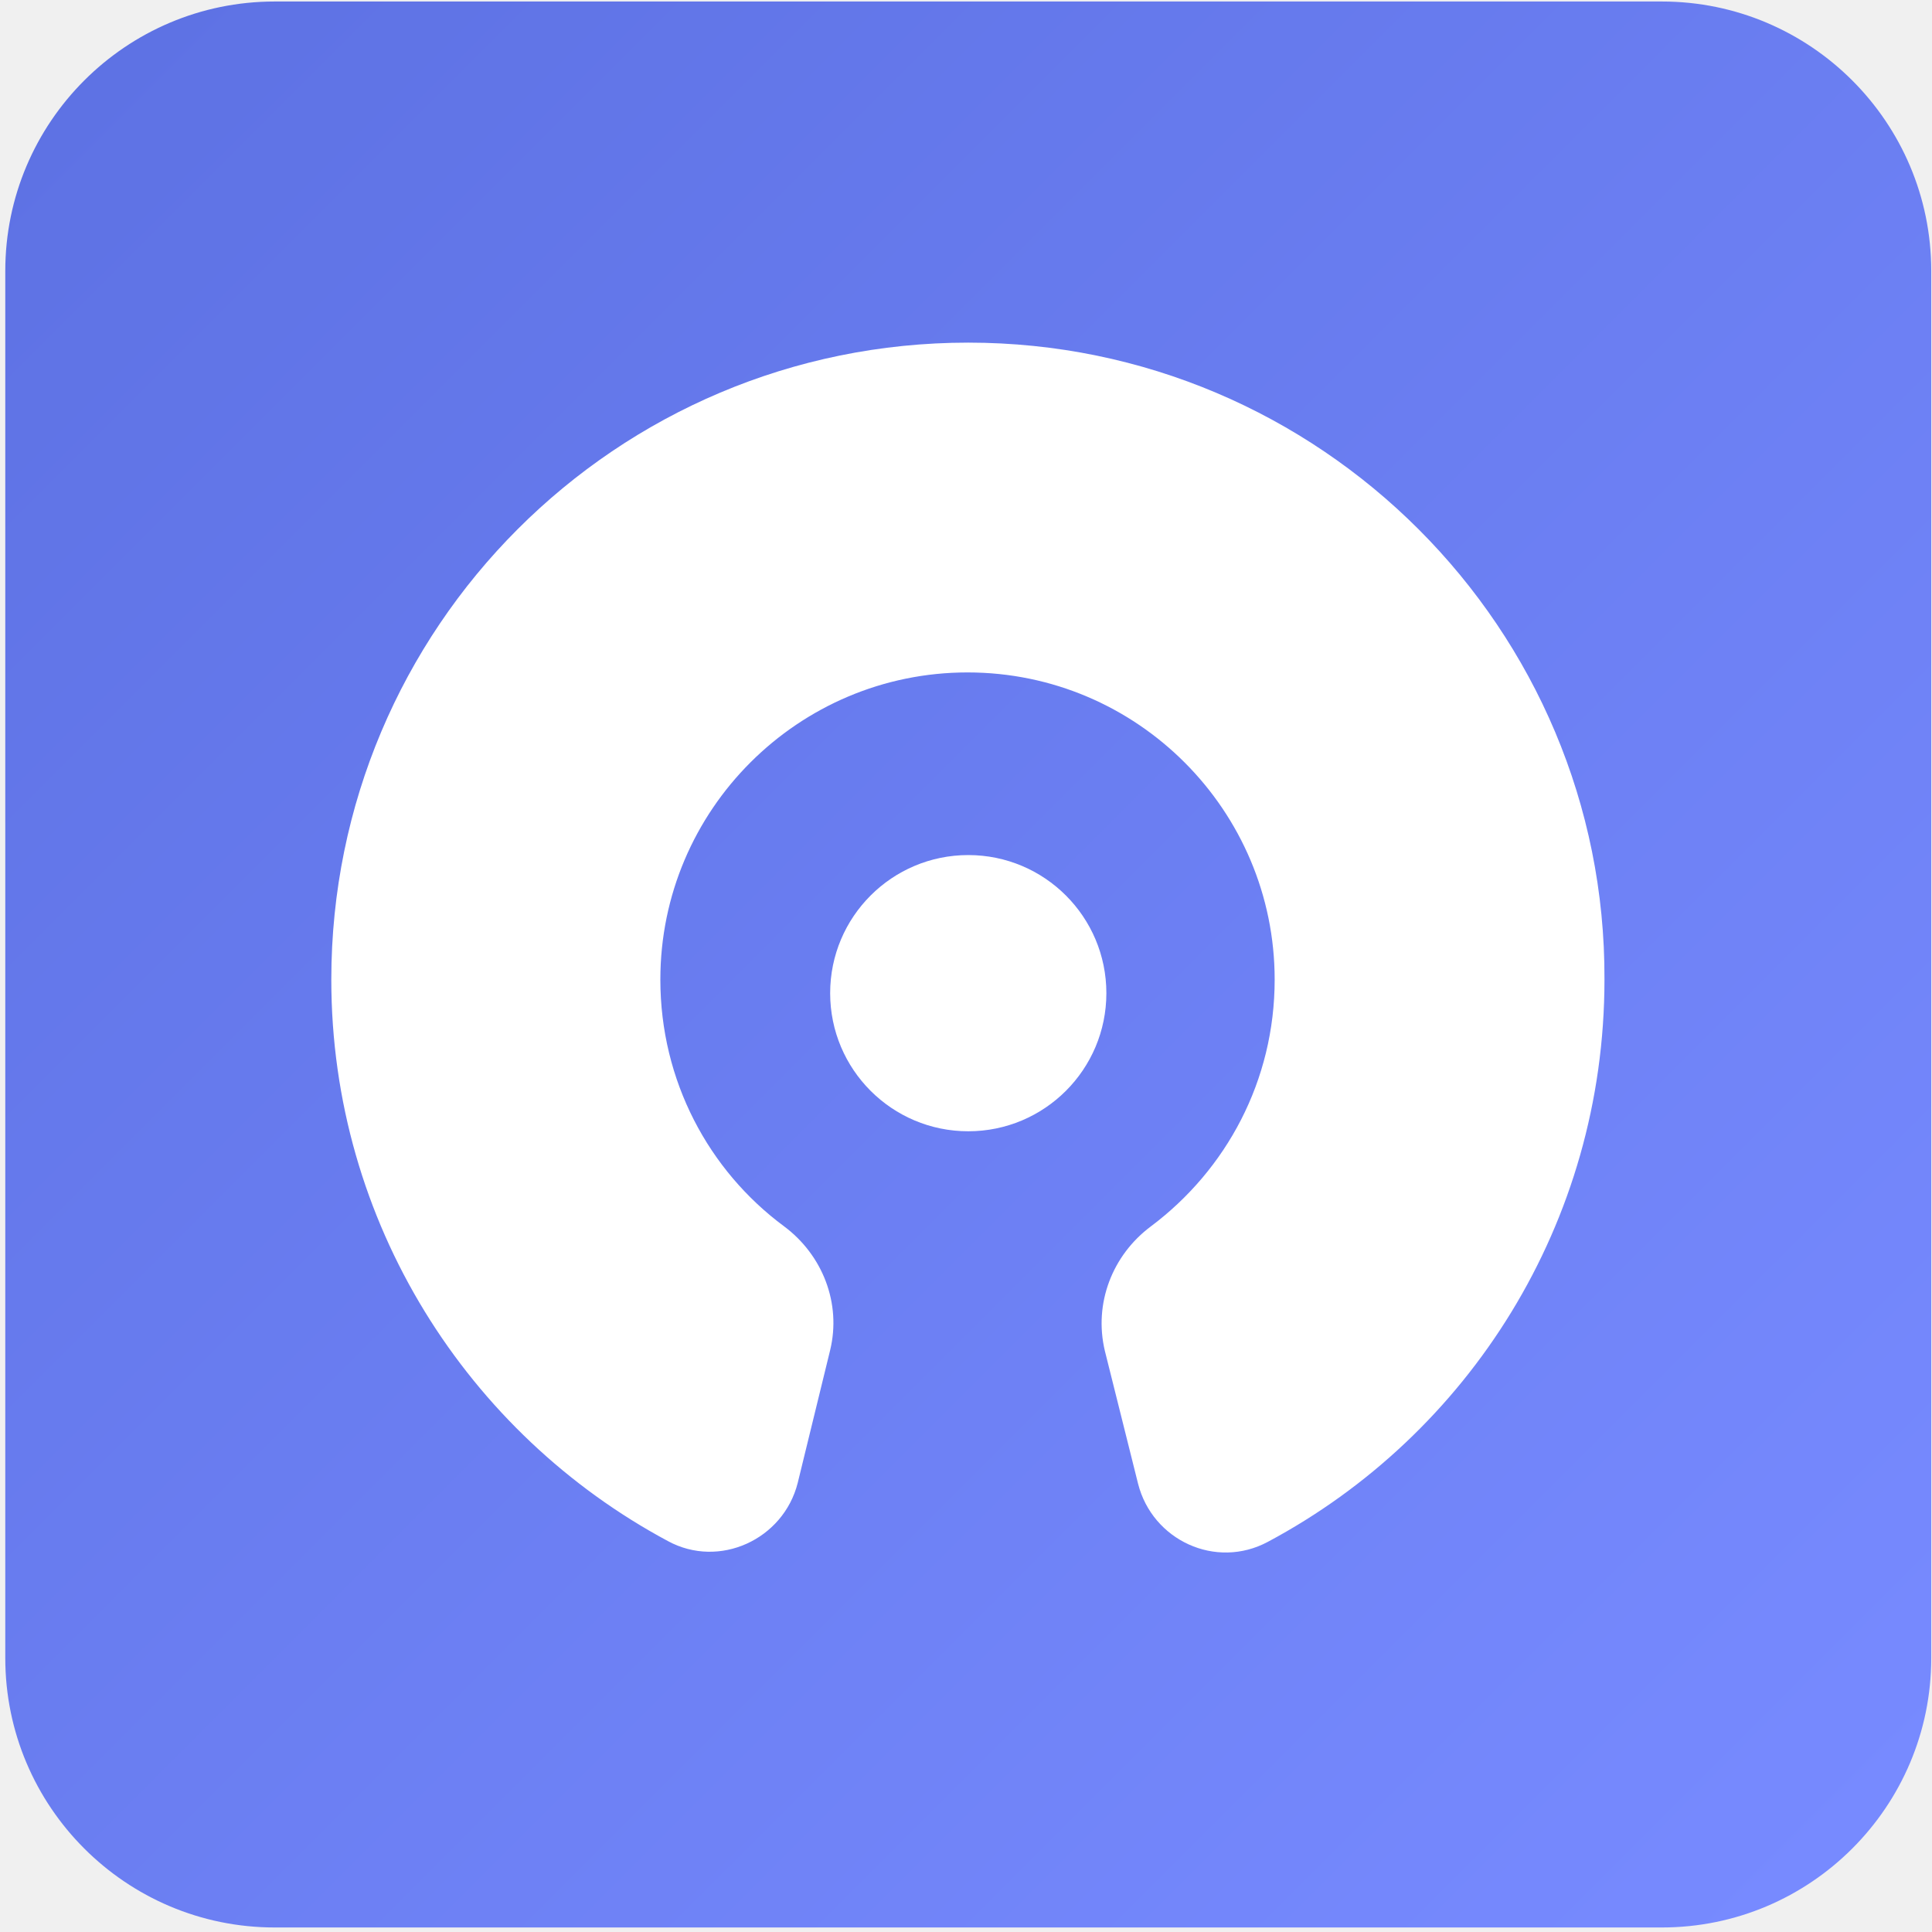
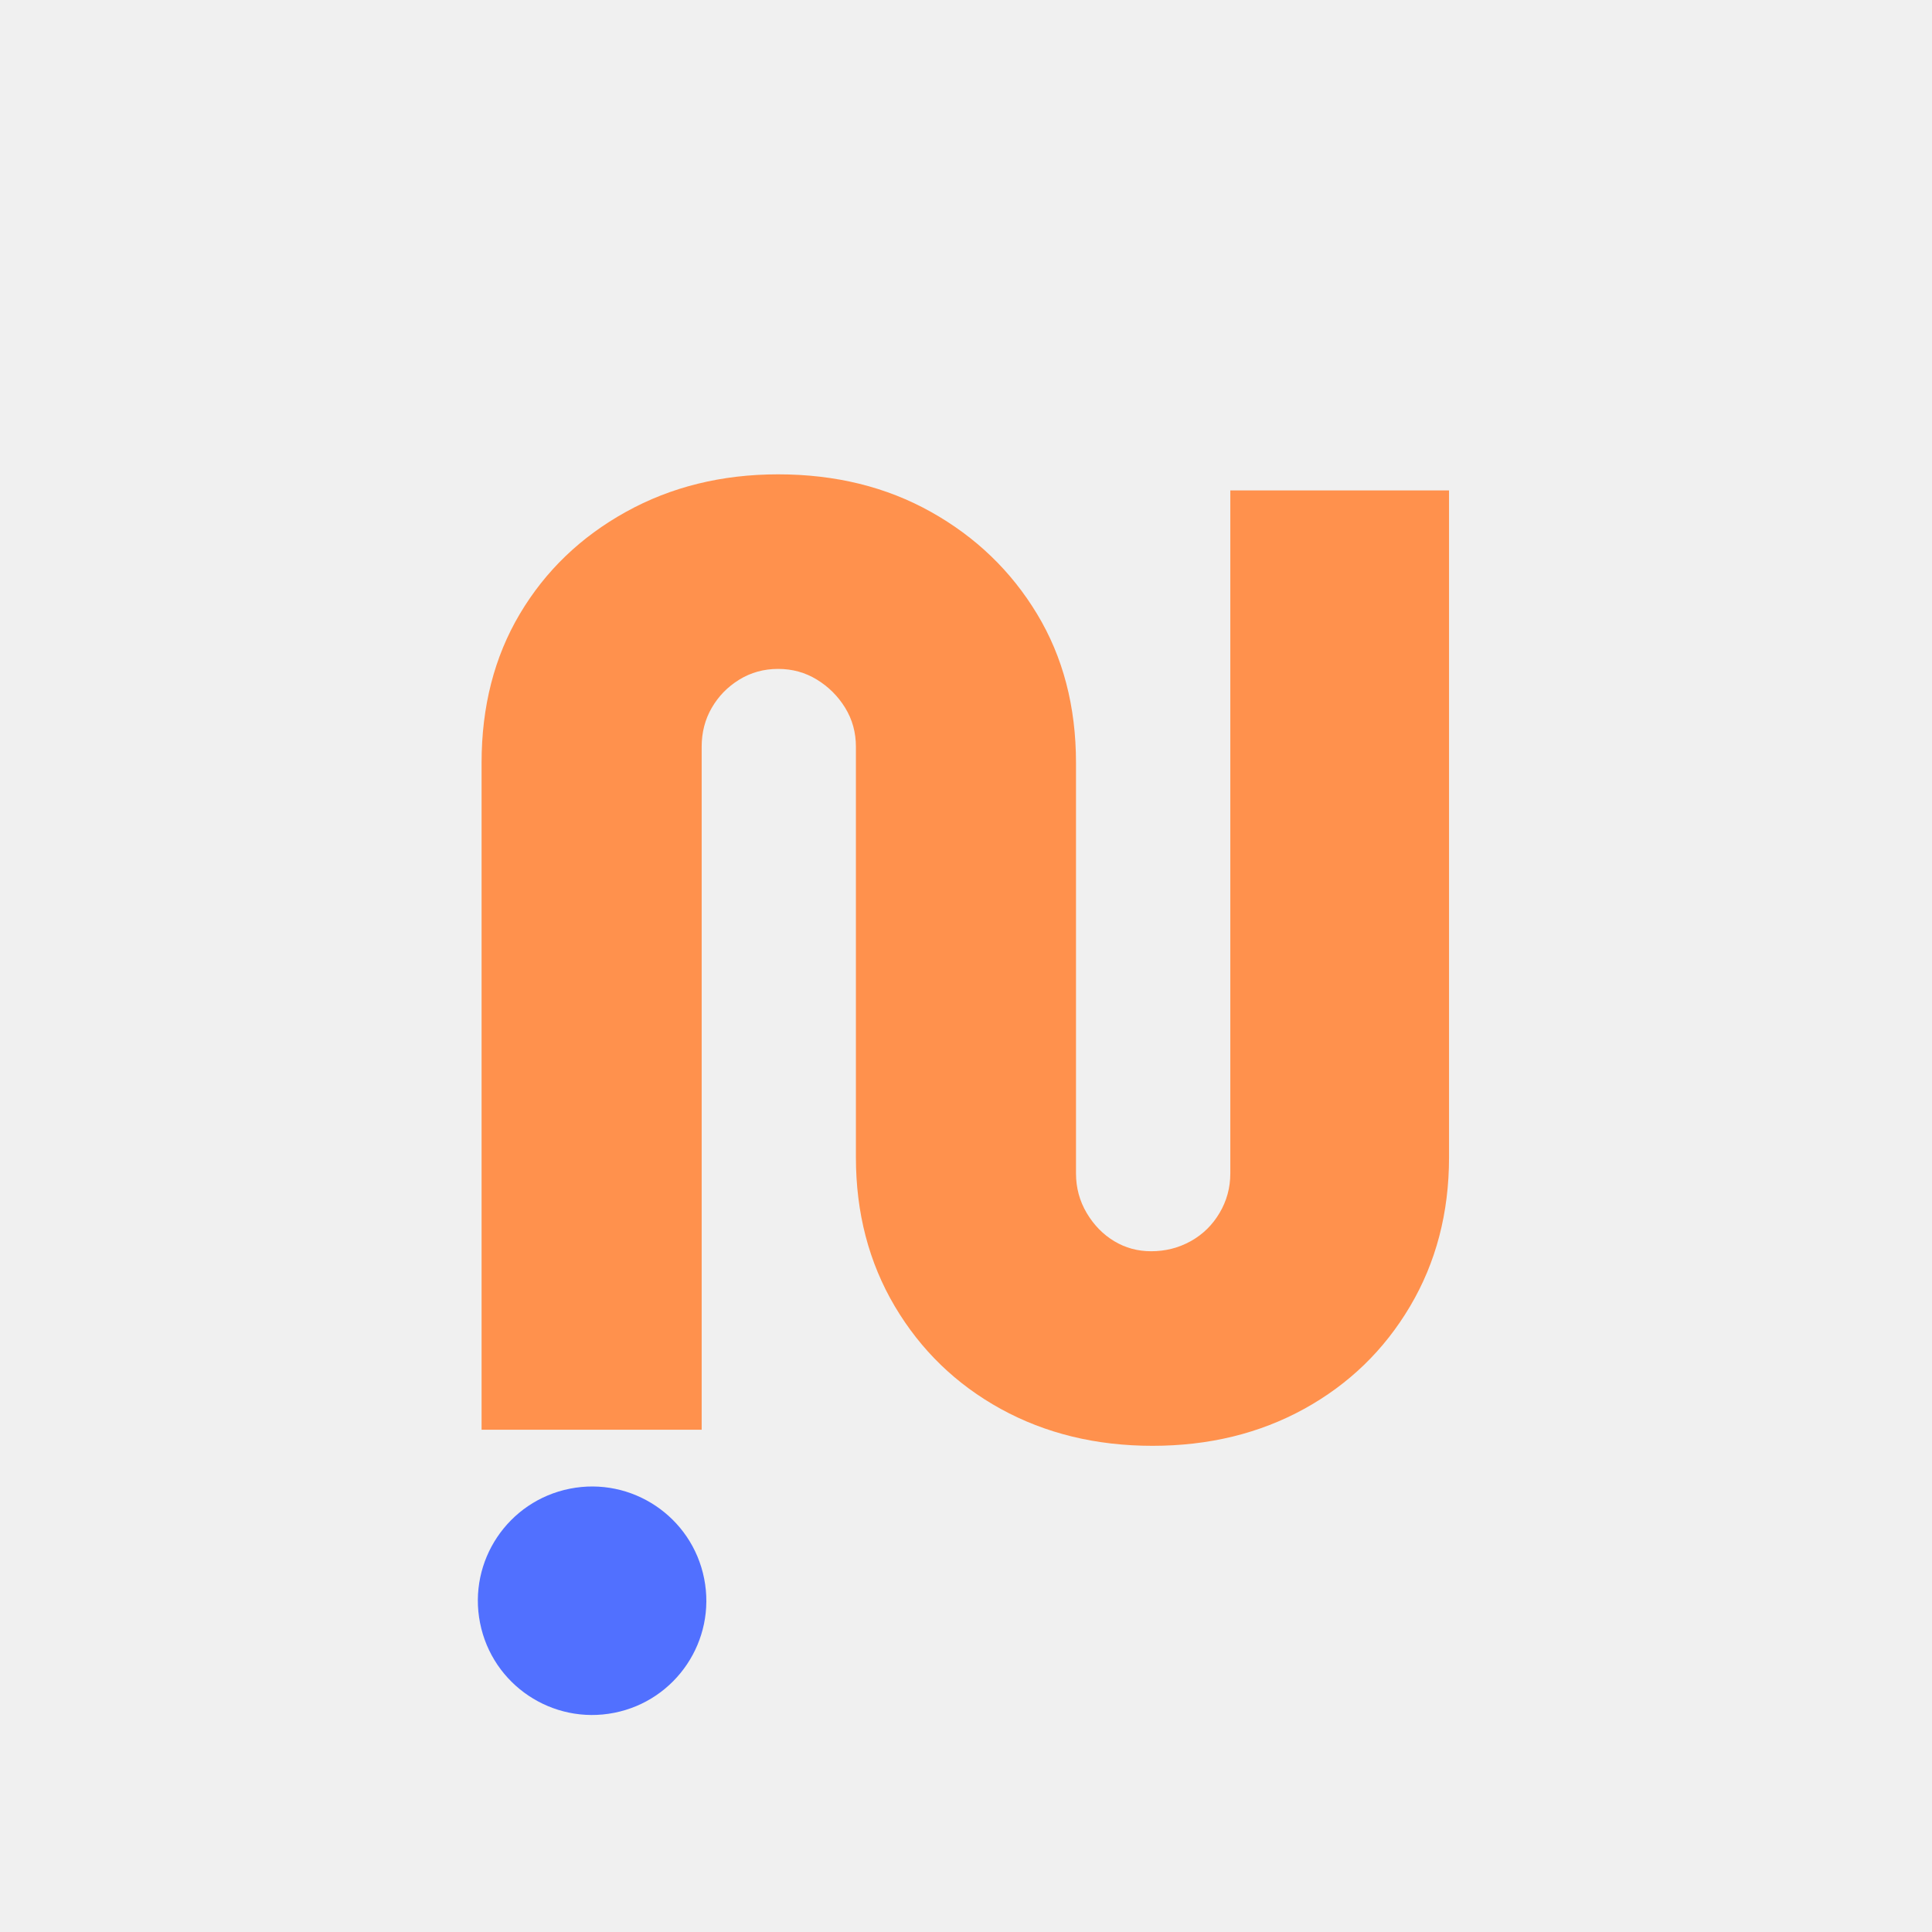
- <svg xmlns="http://www.w3.org/2000/svg" version="1.1" id="图层_1" x="0px" y="0px" viewBox="0 0 256 256" style="enable-background:new 0 0 256 256;" xml:space="preserve">
-   <style type="text/css">
- 	.st0{fill-rule:evenodd;clip-rule:evenodd;fill:url(#svg_2_00000009581766544743910510000007087157279682564742_);}
- 	.st1{fill-rule:evenodd;clip-rule:evenodd;fill:url(#svg_3_00000013155245276689480680000010334395393893521599_);}
- 	.st2{fill:#FFFFFF;}
- </style>
-   <g>
-     <g id="svg_1">
-       <linearGradient id="svg_2_00000043442590260727270070000016472210641679865270_" gradientUnits="userSpaceOnUse" x1="11.156" y1="247.344" x2="245.444" y2="13.056" gradientTransform="matrix(1 0 0 -1 0 258)">
-         <stop offset="0" style="stop-color:#5E72E4" />
-         <stop offset="1" style="stop-color:#778AFF" />
-       </linearGradient>
-       <path id="svg_2" style="fill-rule:evenodd;clip-rule:evenodd;fill:url(#svg_2_00000043442590260727270070000016472210641679865270_);" d="    M36.4,0.2h183.8c19.7,0,35.7,16,35.7,35.7v183.8c0,19.7-16,35.7-35.7,35.7H36.4c-19.7,0-35.7-16-35.7-35.7V35.9    C0.7,16.2,16.7,0.2,36.4,0.2z" />
-       <linearGradient id="svg_3_00000010280352489557108120000000938545297310085033_" gradientUnits="userSpaceOnUse" x1="0.7" y1="257.8" x2="0.7" y2="257.8" gradientTransform="matrix(1 0 0 -1 0 258)">
-         <stop offset="0" style="stop-color:#5E72E4" />
-         <stop offset="1" style="stop-color:#778AFF" />
-       </linearGradient>
-       <path id="svg_3" style="fill-rule:evenodd;clip-rule:evenodd;fill:url(#svg_3_00000010280352489557108120000000938545297310085033_);" d="    M0.7,0.2" />
+ <svg xmlns="http://www.w3.org/2000/svg" width="500" zoomAndPan="magnify" viewBox="0 0 375 375" height="500" preserveAspectRatio="xMidYMid meet" version="1.0">
+   <defs>
+     <g />
+     <clipPath id="c9eaf9cc80">
+       <path d="M 14 288 L 60 288 L 60 333 L 14 333 Z M 14 288 " clip-rule="nonzero" />
+     </clipPath>
+     <clipPath id="748b6a4504">
+       <path d="M 10.867 293.258 L 54.371 284.645 L 62.98 328.148 L 19.48 336.758 Z M 10.867 293.258 " clip-rule="nonzero" />
+     </clipPath>
+     <clipPath id="3c9a914037">
+       <path d="M 32.617 288.953 C 20.605 291.332 12.797 302.996 15.176 315.008 C 17.551 327.02 29.219 334.832 41.23 332.453 C 53.242 330.074 61.055 318.41 58.676 306.398 C 56.297 294.383 44.633 286.574 32.617 288.953 Z M 32.617 288.953 " clip-rule="nonzero" />
+     </clipPath>
+     <clipPath id="fb547fae2f">
+       <path d="M 0 0 L 46 0 L 46 45 L 0 45 Z M 0 0 " clip-rule="nonzero" />
+     </clipPath>
+     <clipPath id="2c19c71246">
+       <path d="M -3.133 5.258 L 40.371 -3.355 L 48.98 40.148 L 5.48 48.758 Z M -3.133 5.258 " clip-rule="nonzero" />
+     </clipPath>
+     <clipPath id="b330524a80">
+       <path d="M 18.617 0.953 C 6.605 3.332 -1.203 14.996 1.176 27.008 C 3.551 39.02 15.219 46.832 27.23 44.453 C 39.242 42.074 47.055 30.41 44.676 18.398 C 42.297 6.383 30.633 -1.426 18.617 0.953 Z M 18.617 0.953 " clip-rule="nonzero" />
+     </clipPath>
+     <clipPath id="1daa12d03d">
+       <rect x="0" width="46" y="0" height="45" />
+     </clipPath>
+     <clipPath id="53871563b8">
+       <path d="M 0.719 0 L 218.641 0 L 218.641 375 L 0.719 375 Z M 0.719 0 " clip-rule="nonzero" />
+     </clipPath>
+     <clipPath id="0de82bb685">
+       <rect x="0" width="219" y="0" height="375" />
+     </clipPath>
+     <clipPath id="007d28d220">
+       <rect x="0" width="219" y="0" height="375" />
+     </clipPath>
+   </defs>
+   <g transform="matrix(1, 0, 0, 1, 78, 0)">
+     <g clip-path="url(#007d28d220)">
+       <g clip-path="url(#c9eaf9cc80)">
+         <g clip-path="url(#748b6a4504)">
+           <g clip-path="url(#3c9a914037)">
+             <g transform="matrix(1, 0, 0, 1, 14, 288)">
+               <g clip-path="url(#1daa12d03d)">
+                 <g clip-path="url(#fb547fae2f)">
+                   <g clip-path="url(#2c19c71246)">
+                     <g clip-path="url(#b330524a80)">
+                       <path fill="#5170ff" d="M -3.133 5.258 L 40.371 -3.355 L 48.98 40.148 L 5.48 48.758 Z M -3.133 5.258 " fill-opacity="1" fill-rule="nonzero" />
+                     </g>
+                   </g>
+                 </g>
+               </g>
+             </g>
+           </g>
+         </g>
+       </g>
+       <g clip-path="url(#53871563b8)">
+         <g>
+           <g clip-path="url(#0de82bb685)">
+             <g fill="#ff914d" fill-opacity="1">
+               <g transform="translate(1.412615, 277.5068)">
+                 <g>
+                   <path d="M 144.281 3.125 C 133.344 3.125 123.531 0.738 114.844 -4.031 C 106.164 -8.812 99.305 -15.453 94.266 -23.953 C 89.234 -32.461 86.719 -42.102 86.719 -52.875 L 86.719 -132.562 C 86.719 -135.344 86.023 -137.859 84.641 -140.109 C 83.254 -142.367 81.43 -144.191 79.172 -145.578 C 76.91 -146.973 74.395 -147.672 71.625 -147.672 C 68.844 -147.672 66.32 -146.973 64.062 -145.578 C 61.812 -144.191 60.035 -142.367 58.734 -140.109 C 57.43 -137.859 56.781 -135.344 56.781 -132.562 L 56.781 0 L 14.062 0 L 14.062 -129.438 C 14.062 -140.375 16.535 -150.008 21.484 -158.344 C 26.43 -166.676 33.289 -173.273 42.062 -178.141 C 50.832 -183.004 60.688 -185.438 71.625 -185.438 C 82.727 -185.438 92.617 -183.004 101.297 -178.141 C 109.984 -173.273 116.844 -166.676 121.875 -158.344 C 126.914 -150.008 129.438 -140.375 129.438 -129.438 L 129.438 -49.75 C 129.438 -46.969 130.129 -44.406 131.516 -42.062 C 132.91 -39.719 134.691 -37.895 136.859 -36.594 C 139.023 -35.289 141.41 -34.641 144.016 -34.641 C 146.797 -34.641 149.359 -35.289 151.703 -36.594 C 154.047 -37.895 155.91 -39.719 157.297 -42.062 C 158.691 -44.406 159.391 -46.969 159.391 -49.75 L 159.391 -182.312 L 201.844 -182.312 L 201.844 -52.875 C 201.844 -42.102 199.32 -32.461 194.281 -23.953 C 189.25 -15.453 182.391 -8.812 173.703 -4.031 C 165.023 0.738 155.219 3.125 144.281 3.125 Z M 144.281 3.125 " />
+                 </g>
+               </g>
+             </g>
+           </g>
+         </g>
+       </g>
    </g>
-     <path id="svg_4" class="st2" d="M128.3,45.4c-46.7,0-84.4,37.8-84.4,84.4c0,32.2,18.1,60.2,44.6,74.4c6.8,3.7,15.3-0.2,17.2-7.7   l4.3-17.6c1.5-6.2-1-12.6-6.1-16.4c-10-7.4-16.4-19.3-16.4-32.7c0-22.5,18.3-40.7,40.7-40.7c22.5,0,40.7,18.3,40.7,40.7   c0,13.4-6.4,25.2-16.4,32.7c-5.1,3.8-7.6,10.2-6.1,16.5l4.4,17.6c1.9,7.5,10.3,11.4,17.2,7.7c26.6-14.2,44.6-42.2,44.6-74.5   C212.8,83.3,174.9,45.4,128.3,45.4L128.3,45.4z" />
  </g>
-   <circle class="st2" cx="128.3" cy="131.6" r="18.3" />
</svg>
